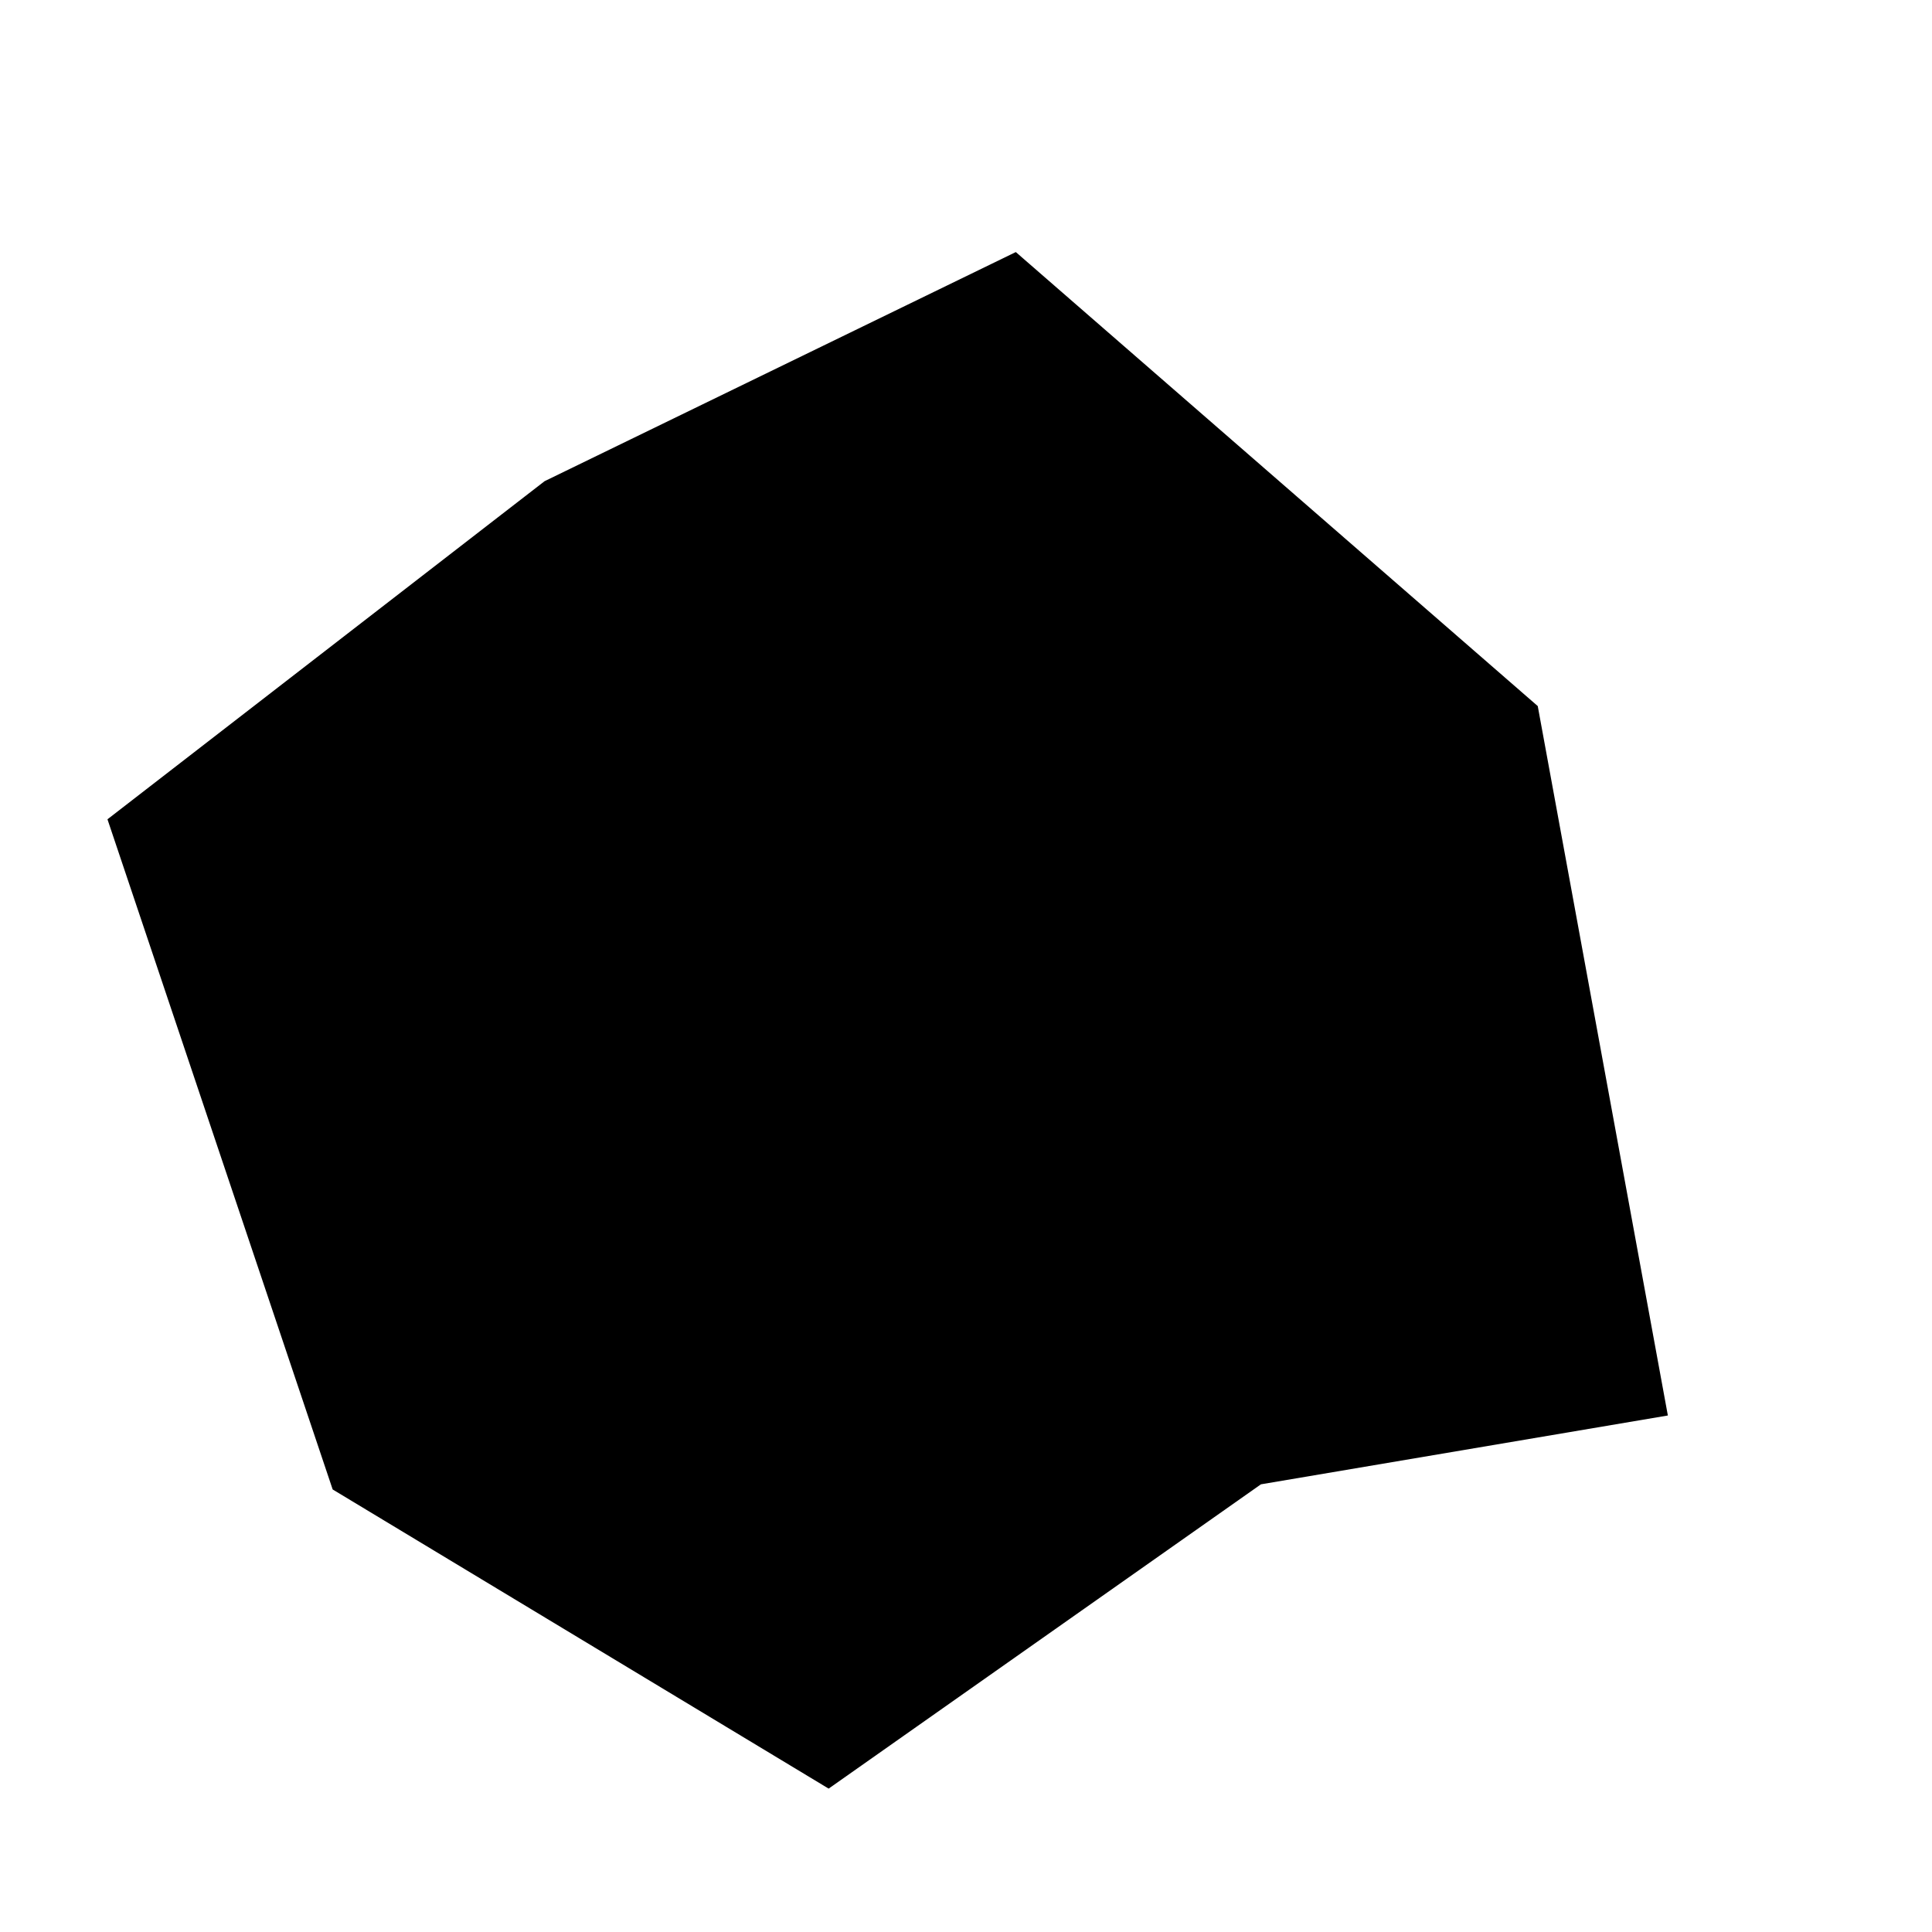
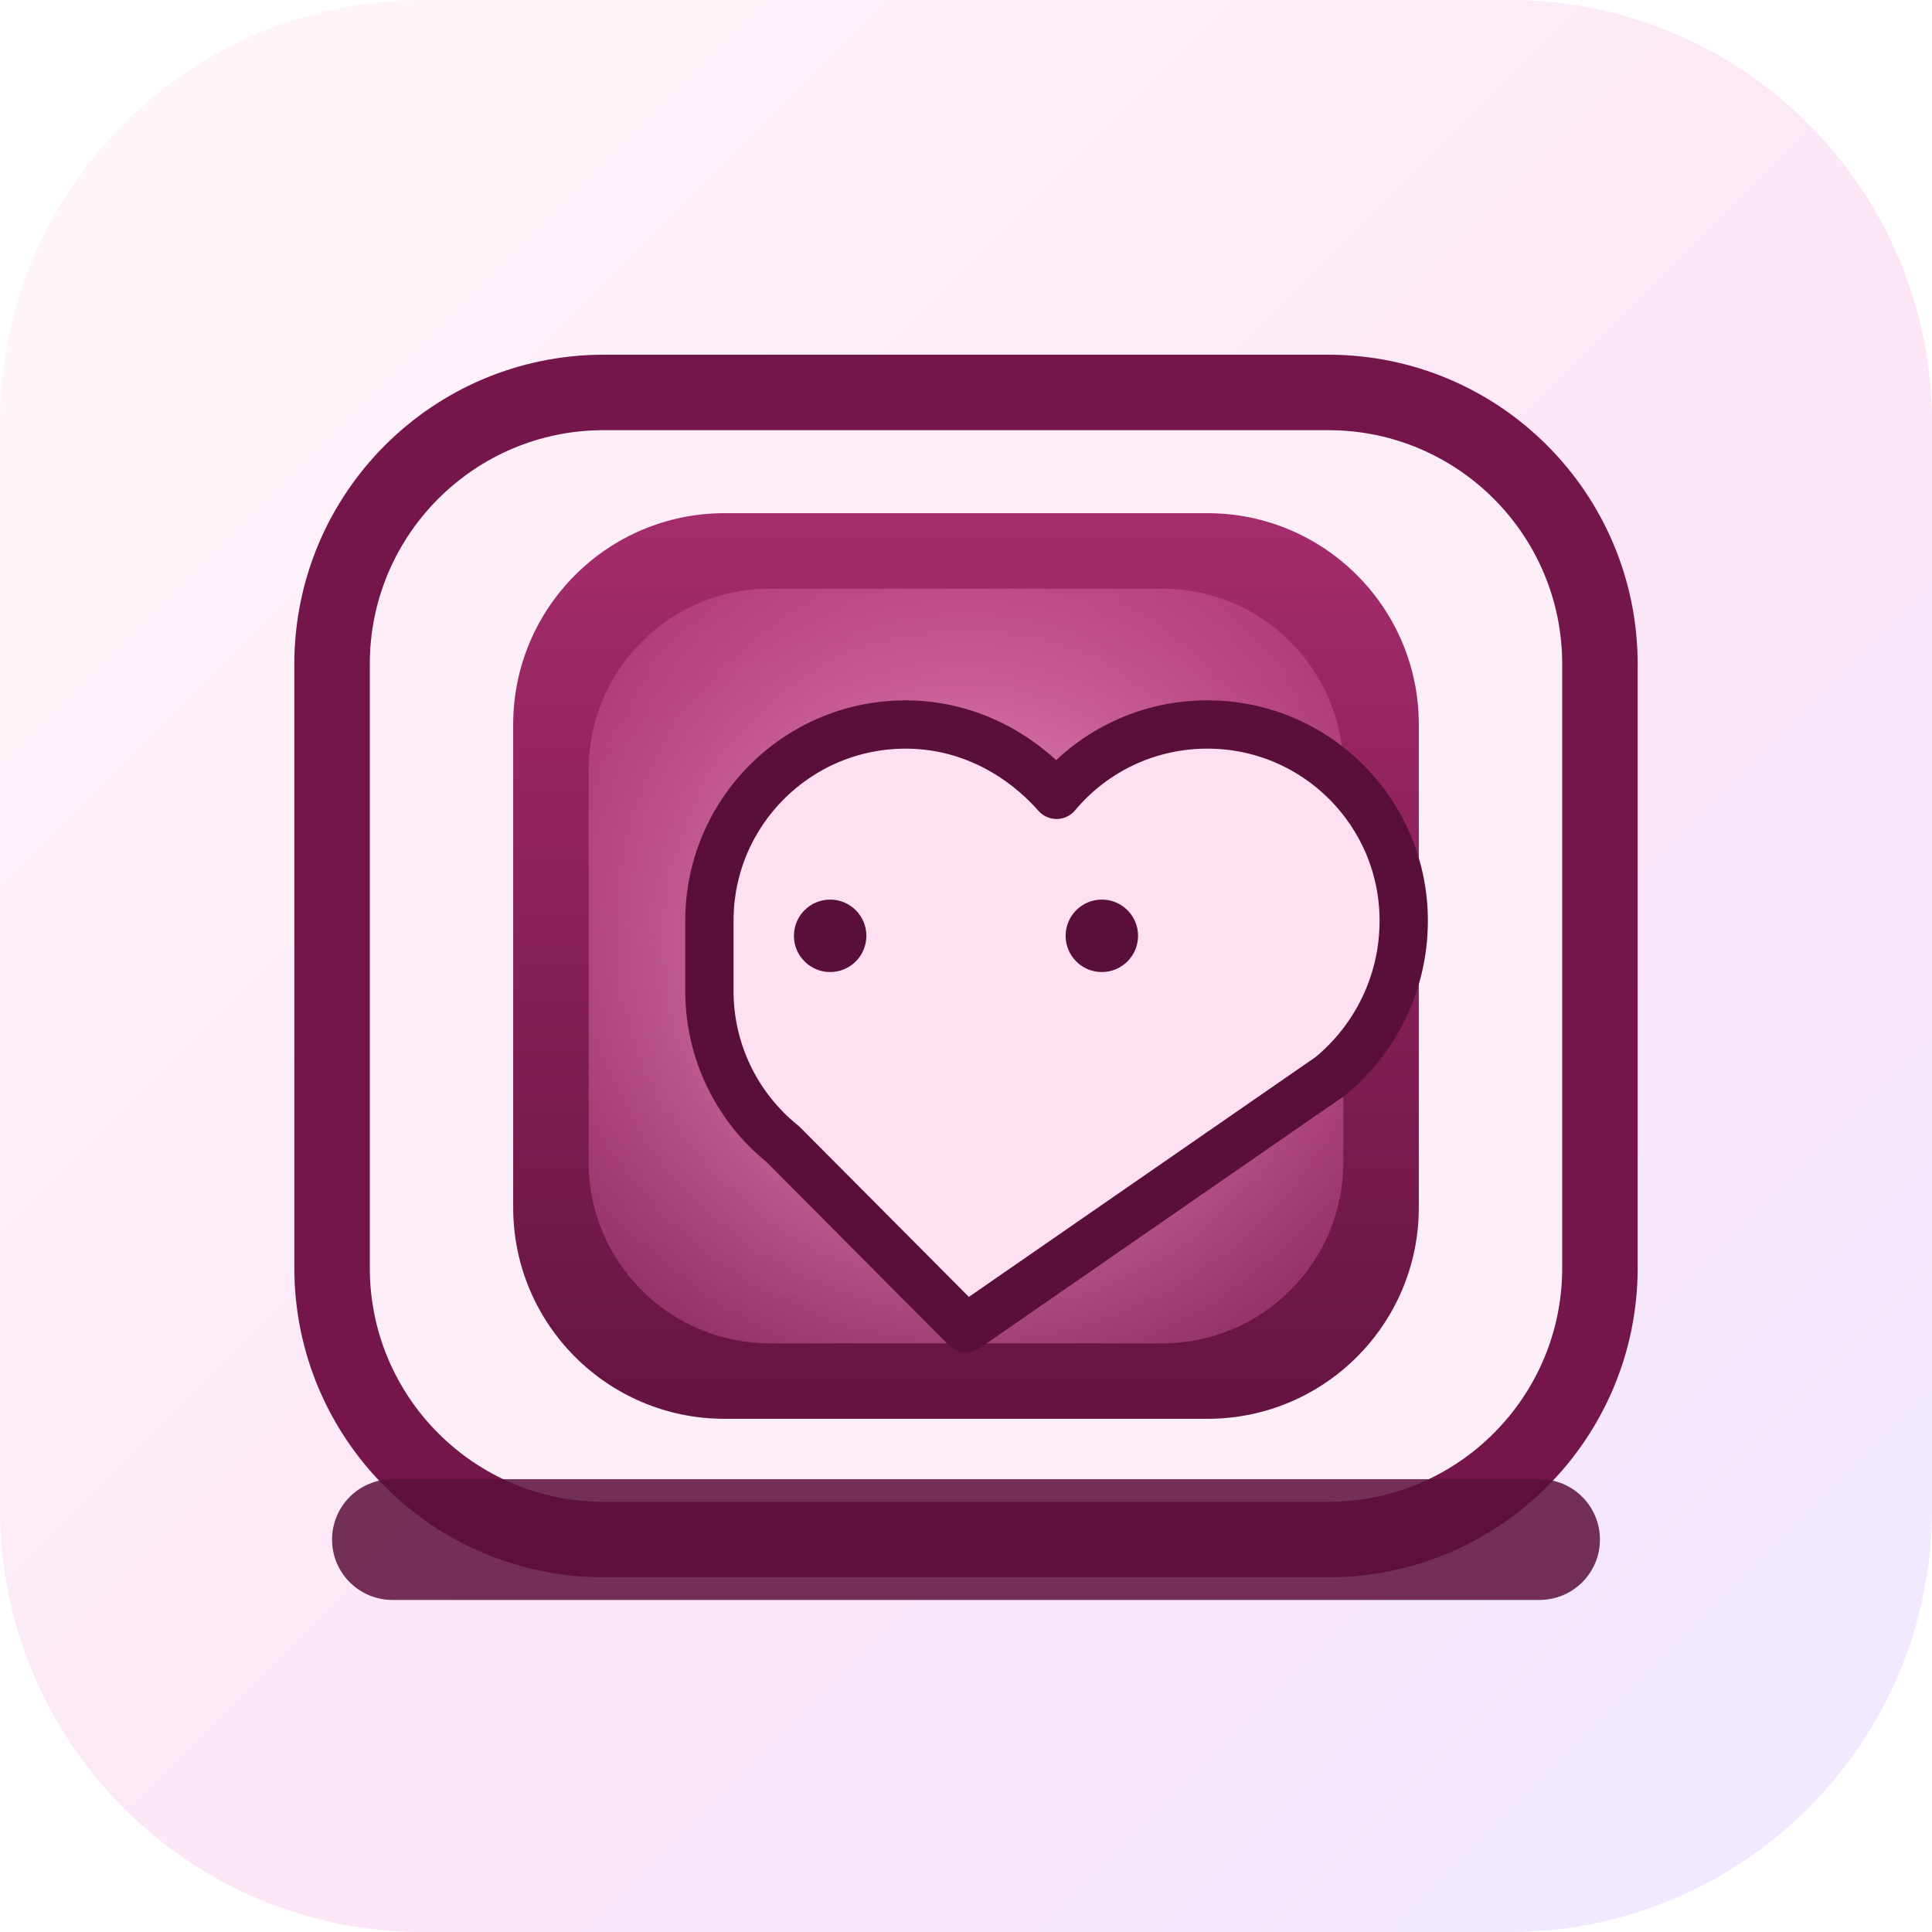
- <svg xmlns="http://www.w3.org/2000/svg" viewBox="0 0 64 64" role="img" aria-hidden="true">
-   <path d="M55.25 46.89 L41.77 49.17 L27.45 59.25 L11.02 49.34 L3.56 27.14 L18.04 15.94 L33.65 8.35 L50.94 23.39 Z" fill="#000" />
-   <circle cx="29.88" cy="31.59" r="12.36" fill="#000" />
+ <svg xmlns="http://www.w3.org/2000/svg" viewBox="0 0 64 64" fill="none" role="img" aria-hidden="true">
+   <defs>
+     <linearGradient id="doorFeelingsBg" x1="8" y1="8" x2="56" y2="56" gradientUnits="userSpaceOnUse">
+       <stop offset="0%" stop-color="#FFF4FA" />
+       <stop offset="60%" stop-color="#FCE5F5" />
+       <stop offset="100%" stop-color="#F2E8FF" />
+     </linearGradient>
+     <linearGradient id="doorFeelingsFrame" x1="32" y1="12" x2="32" y2="52" gradientUnits="userSpaceOnUse">
+       <stop offset="0%" stop-color="#B03074" />
+       <stop offset="100%" stop-color="#5A0F3B" />
+     </linearGradient>
+     <radialGradient id="doorFeelingsGlow" cx="32" cy="32" r="16" gradientUnits="userSpaceOnUse">
+       <stop offset="0%" stop-color="#FFB5DC" stop-opacity="0.95" />
+       <stop offset="100%" stop-color="#D45BA1" stop-opacity="0.35" />
+     </radialGradient>
+   </defs>
+   <rect width="64" height="64" rx="14" fill="url(#doorFeelingsBg)" />
+   <rect x="11" y="13" width="42" height="38" rx="9" fill="#FCEEF7" stroke="#74154C" stroke-width="2.5" />
+   <rect x="17" y="17" width="30" height="30" rx="7" fill="url(#doorFeelingsFrame)" />
+   <rect x="19.5" y="19.5" width="25" height="25" rx="6" fill="url(#doorFeelingsGlow)" />
+   <path d="M23.5 30.5c0-3.59 2.91-6.5 6.5-6.5 1.97 0 3.73.9 5 2.33A6.49 6.49 0 0 1 40 24c3.59 0 6.5 2.91 6.5 6.5 0 2.08-.95 3.93-2.43 5.15L32 44 25.93 37.9a6.5 6.5 0 0 1-2.43-5.15Z" fill="#FFE0F0" stroke="#5A0F3B" stroke-width="1.6" stroke-linejoin="round" />
+   <circle cx="27.5" cy="31" r="1.2" fill="#5A0F3B" />
+   <circle cx="36.5" cy="31" r="1.2" fill="#5A0F3B" />
+   <rect x="11" y="49" width="42" height="4" rx="2" fill="#5A0F3B" opacity="0.85" />
</svg>
